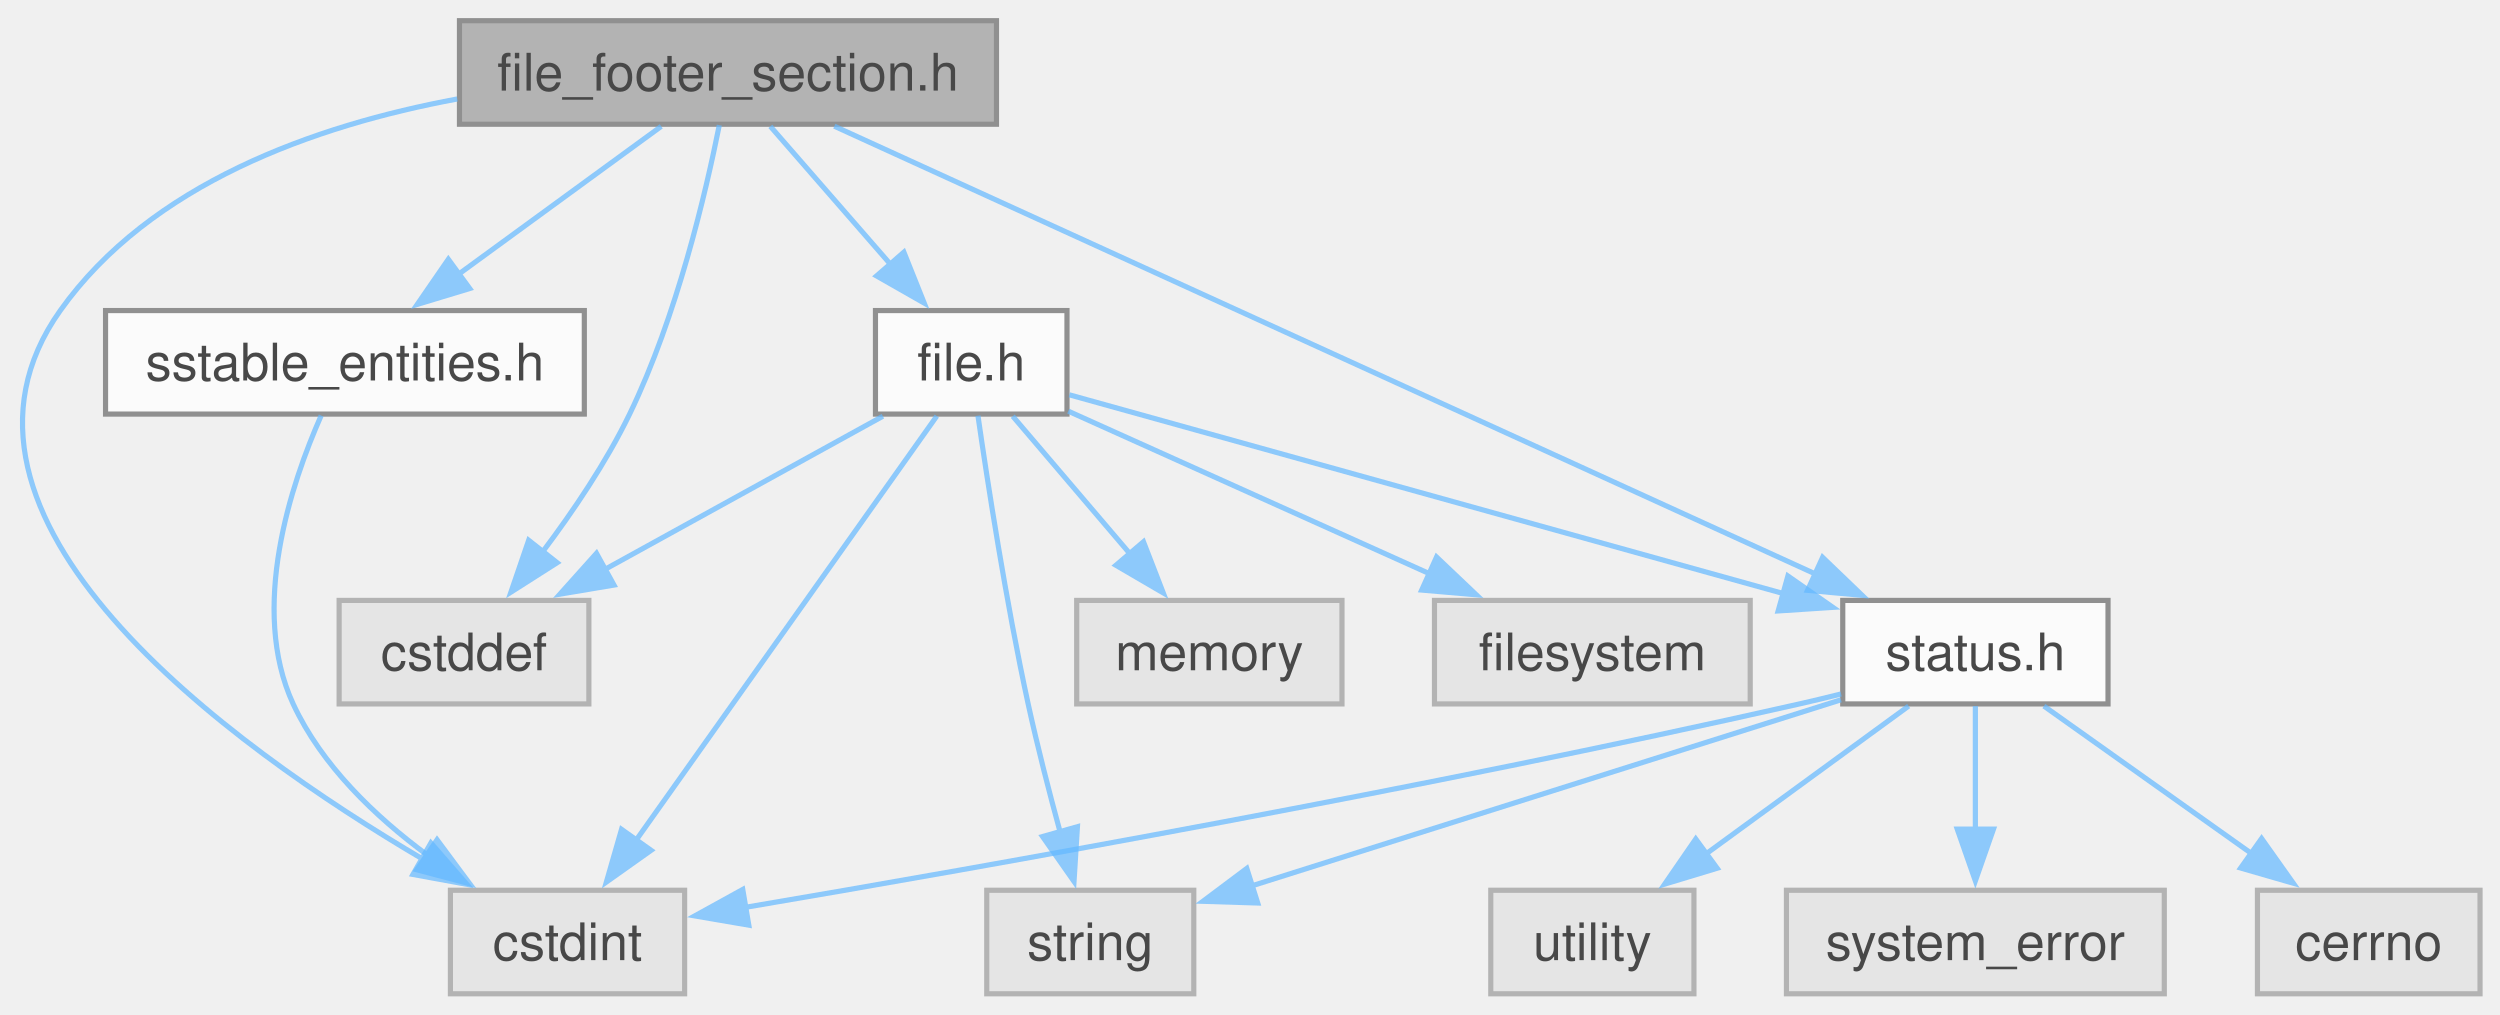
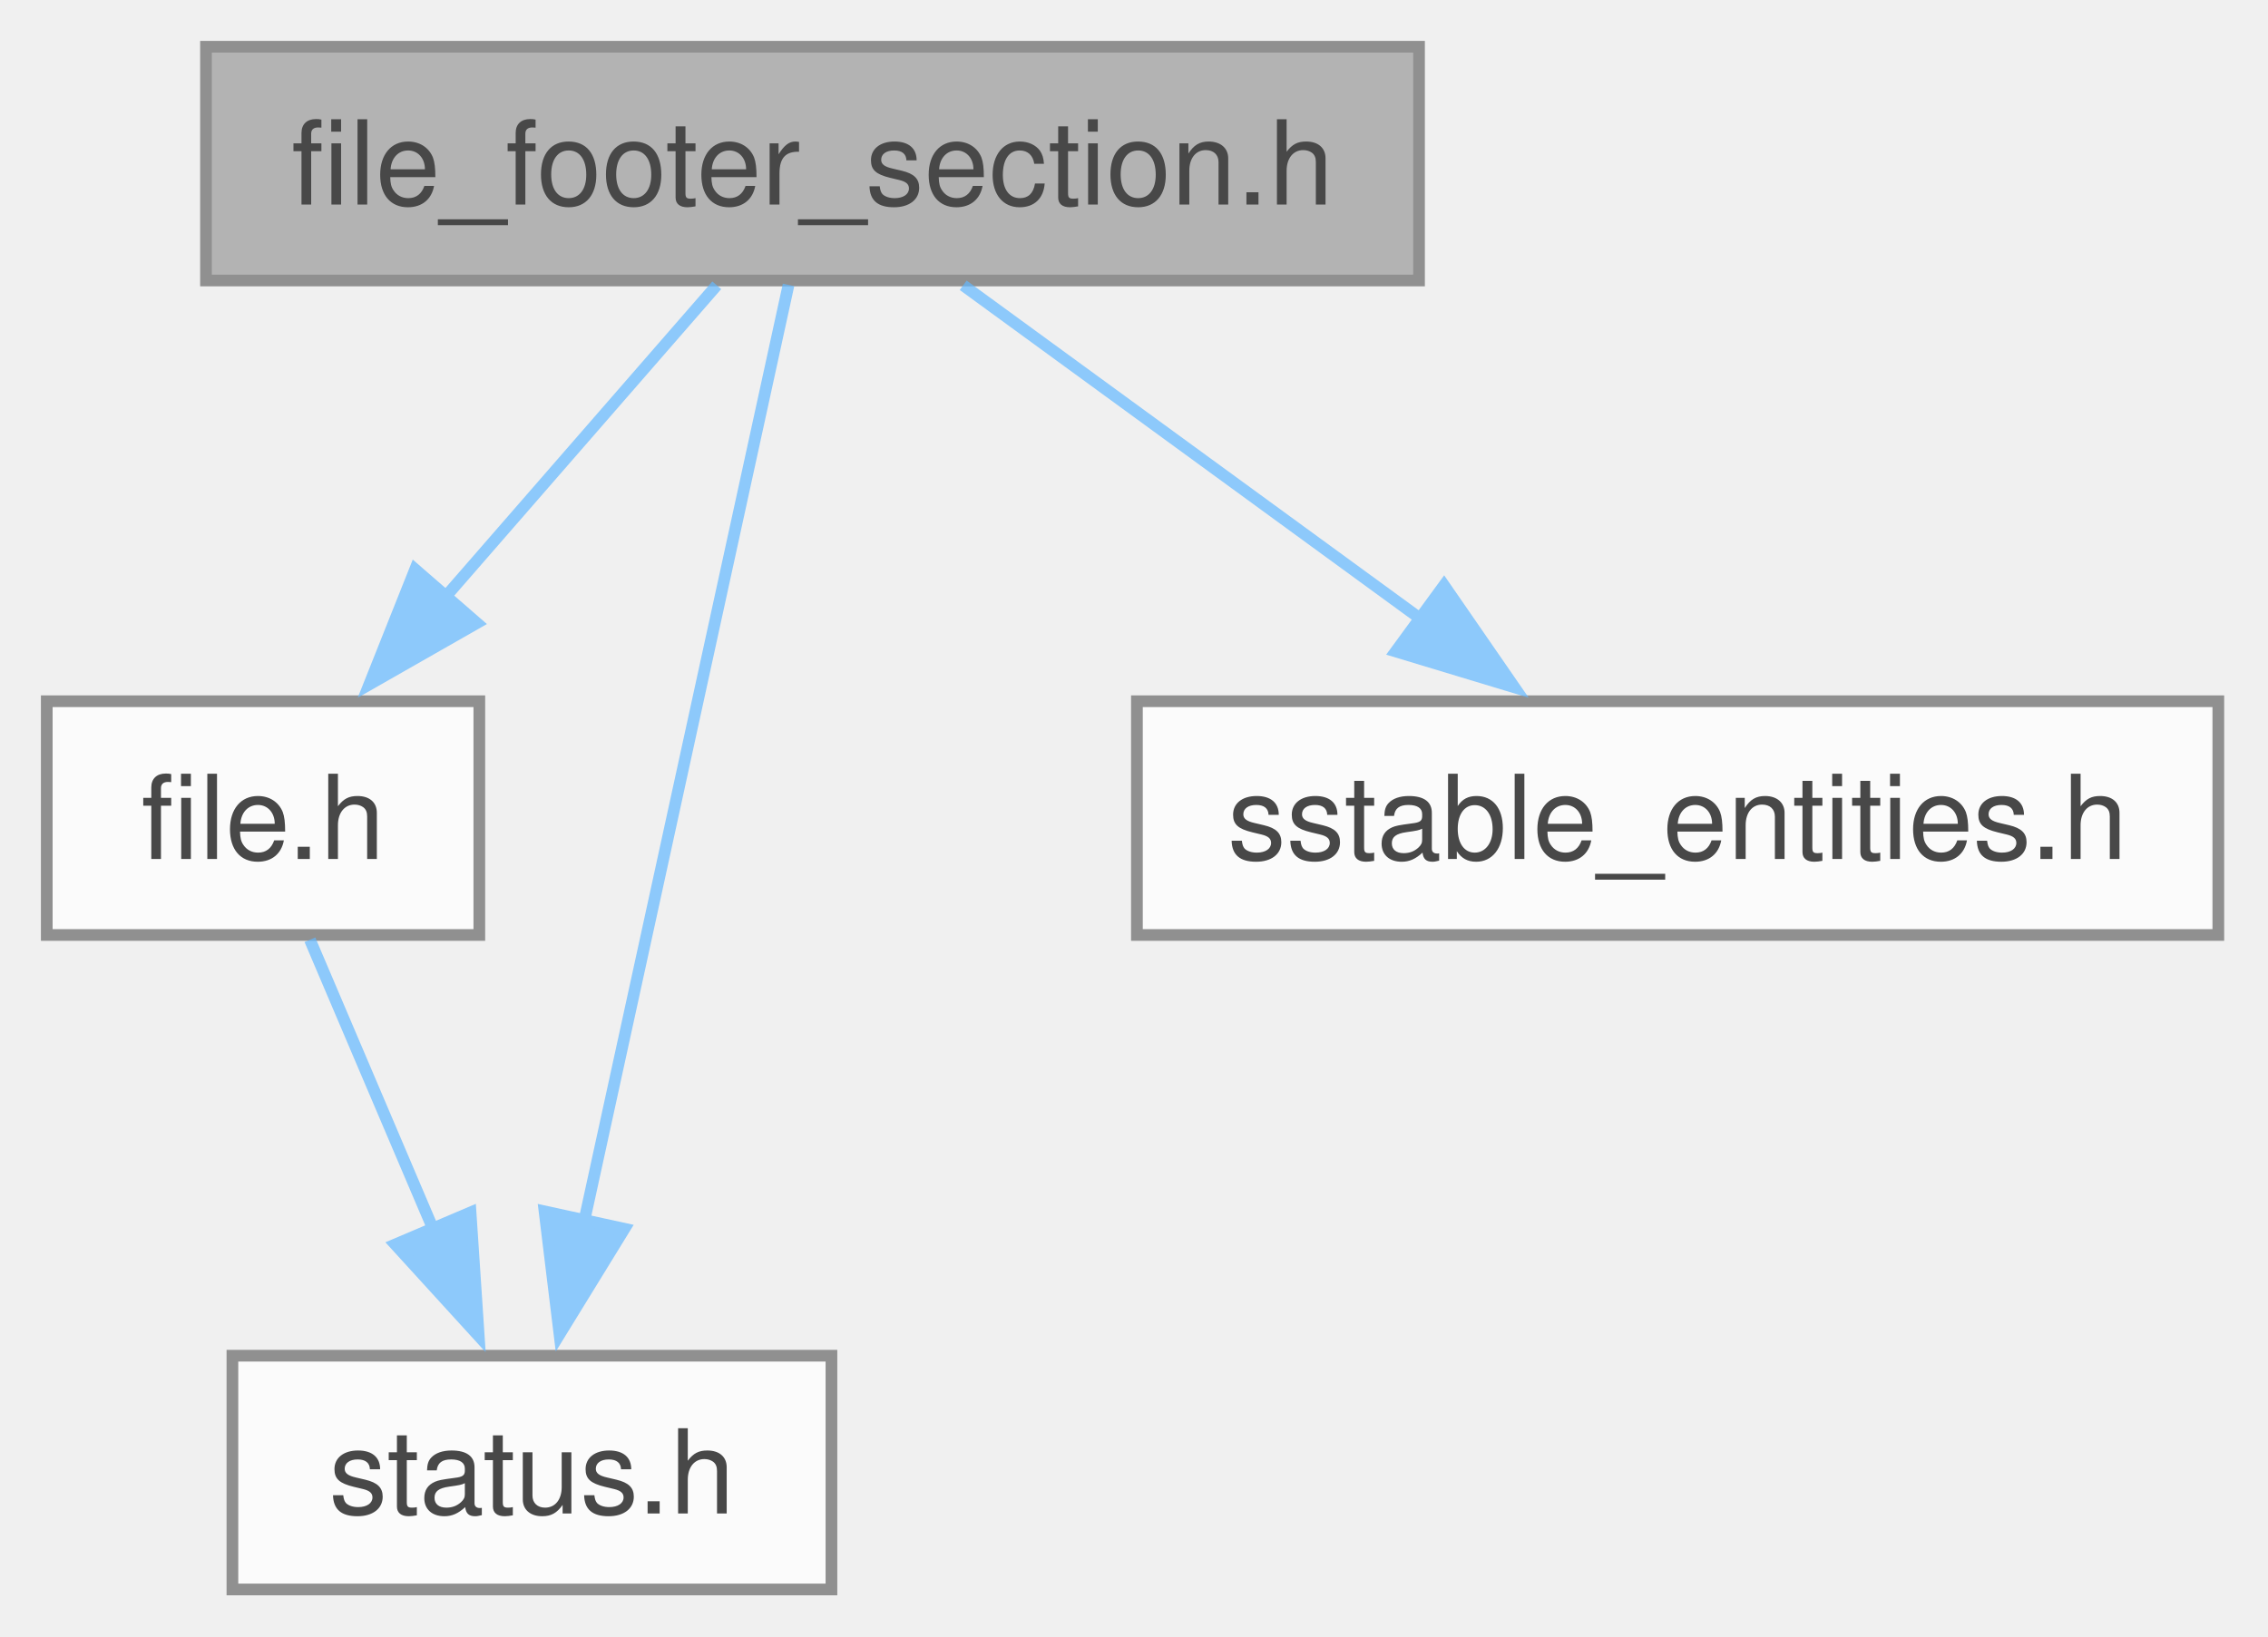
- <svg xmlns="http://www.w3.org/2000/svg" xmlns:xlink="http://www.w3.org/1999/xlink" width="483pt" height="196pt" viewBox="0.00 0.00 483.00 196.00">
+ <svg xmlns="http://www.w3.org/2000/svg" xmlns:xlink="http://www.w3.org/1999/xlink" width="194pt" height="140pt" viewBox="0.00 0.00 194.00 140.00">
  <svg id="main" version="1.1" xml:space="preserve">
    <style type="text/css">
.node, .edge {opacity: 0.7;}
.node.selected, .edge.selected {opacity: 1;}
.edge:hover path { stroke: red; }
.edge:hover polygon { stroke: red; fill: red; }
</style>
    <svg id="graph" class="graph">
-       <g id="graph0" class="graph" transform="scale(1 1) rotate(0) translate(4 192)">
+       <g id="graph0" class="graph" transform="scale(1 1) rotate(0) translate(4 136)">
        <g id="Node000001" class="node">
          <g id="a_Node000001">
            <a xlink:title="Fixed-size SSTable section directory stored at end-of-file.">
-               <polygon fill="#999999" stroke="#666666" points="188.52,-188 84.77,-188 84.77,-168 188.52,-168 188.52,-188" />
-               <text xml:space="preserve" text-anchor="middle" x="136.64" y="-174.5" font-family="Helvetica,sans-Serif" font-size="10.00">file_footer_section.h</text>
+               <polygon fill="#999999" stroke="#666666" points="117.38,-132 13.62,-132 13.62,-112 117.38,-112 117.38,-132" />
+               <text xml:space="preserve" text-anchor="middle" x="65.5" y="-118.5" font-family="Helvetica,sans-Serif" font-size="10.00">file_footer_section.h</text>
            </a>
          </g>
        </g>
        <g id="Node000002" class="node">
          <g id="a_Node000002">
-             <a xlink:title=" ">
-               <polygon fill="#e0e0e0" stroke="#999999" points="109.77,-76 61.52,-76 61.52,-56 109.77,-56 109.77,-76" />
-               <text xml:space="preserve" text-anchor="middle" x="85.64" y="-62.5" font-family="Helvetica,sans-Serif" font-size="10.00">cstddef</text>
+             <a xlink:href="file_8h.html" target="_top" xlink:title="Provides platform-specific wrappers around OS file and directory system calls.">
+               <polygon fill="white" stroke="#666666" points="37,-76 0,-76 0,-56 37,-56 37,-76" />
+               <text xml:space="preserve" text-anchor="middle" x="18.5" y="-62.5" font-family="Helvetica,sans-Serif" font-size="10.00">file.h</text>
            </a>
          </g>
        </g>
        <g id="edge1_Node000001_Node000002" class="edge">
          <g id="a_edge1_Node000001_Node000002">
            <a xlink:title=" ">
-               <path fill="none" stroke="#63b8ff" d="M134.97,-167.82C132.39,-154.9 126.77,-130.83 117.64,-112 113.12,-102.66 106.7,-93.17 100.79,-85.33" />
-               <polygon fill="#63b8ff" stroke="#63b8ff" points="103.64,-83.29 94.71,-77.6 98.14,-87.62 103.64,-83.29" />
+               <path fill="none" stroke="#63b8ff" d="M57.31,-111.59C50.91,-104.24 41.82,-93.8 34.05,-84.87" />
+               <polygon fill="#63b8ff" stroke="#63b8ff" points="36.79,-82.69 27.59,-77.44 31.51,-87.28 36.79,-82.69" />
            </a>
          </g>
        </g>
        <g id="Node000003" class="node">
          <g id="a_Node000003">
-             <a xlink:title=" ">
-               <polygon fill="#e0e0e0" stroke="#999999" points="128.27,-20 83.02,-20 83.02,0 128.27,0 128.27,-20" />
-               <text xml:space="preserve" text-anchor="middle" x="105.64" y="-6.5" font-family="Helvetica,sans-Serif" font-size="10.00">cstdint</text>
+             <a xlink:href="status_8h.html" target="_top" xlink:title="Provides classes, types and utilities for error handling.">
+               <polygon fill="white" stroke="#666666" points="67.12,-20 15.88,-20 15.88,0 67.12,0 67.12,-20" />
+               <text xml:space="preserve" text-anchor="middle" x="41.5" y="-6.5" font-family="Helvetica,sans-Serif" font-size="10.00">status.h</text>
            </a>
          </g>
        </g>
-         <g id="edge2_Node000001_Node000003" class="edge">
-           <g id="a_edge2_Node000001_Node000003">
+         <g id="edge4_Node000001_Node000003" class="edge">
+           <g id="a_edge4_Node000001_Node000003">
            <a xlink:title=" ">
-               <path fill="none" stroke="#63b8ff" d="M84.35,-172.88C56.72,-167.74 25.02,-156.46 7.64,-132 -20.66,-92.14 39.93,-48.22 77.94,-25.86" />
-               <polygon fill="#63b8ff" stroke="#63b8ff" points="79.25,-29.14 86.2,-21.15 75.78,-23.06 79.25,-29.14" />
+               <path fill="none" stroke="#63b8ff" d="M63.45,-111.62C59.59,-93.92 51.15,-55.24 45.93,-31.32" />
+               <polygon fill="#63b8ff" stroke="#63b8ff" points="49.41,-30.86 43.86,-21.83 42.58,-32.35 49.41,-30.86" />
            </a>
          </g>
        </g>
        <g id="Node000004" class="node">
          <g id="a_Node000004">
-             <a xlink:href="file_8h.html" target="_top" xlink:title="Provides platform-specific wrappers around OS file and directory system calls.">
-               <polygon fill="white" stroke="#666666" points="202.14,-132 165.14,-132 165.14,-112 202.14,-112 202.14,-132" />
-               <text xml:space="preserve" text-anchor="middle" x="183.64" y="-118.5" font-family="Helvetica,sans-Serif" font-size="10.00">file.h</text>
+             <a xlink:href="sstable__entities_8h.html" target="_top" xlink:title="Shared constants and section types for SSTable format version 1.">
+               <polygon fill="white" stroke="#666666" points="185.75,-76 93.25,-76 93.25,-56 185.75,-56 185.75,-76" />
+               <text xml:space="preserve" text-anchor="middle" x="139.5" y="-62.5" font-family="Helvetica,sans-Serif" font-size="10.00">sstable_entities.h</text>
            </a>
          </g>
        </g>
        <g id="edge3_Node000001_Node000004" class="edge">
          <g id="a_edge3_Node000001_Node000004">
            <a xlink:title=" ">
-               <path fill="none" stroke="#63b8ff" d="M144.83,-167.59C151.23,-160.24 160.32,-149.8 168.1,-140.87" />
-               <polygon fill="#63b8ff" stroke="#63b8ff" points="170.63,-143.28 174.56,-133.44 165.35,-138.69 170.63,-143.28" />
+               <path fill="none" stroke="#63b8ff" d="M78.39,-111.59C89.21,-103.7 104.91,-92.24 117.69,-82.92" />
+               <polygon fill="#63b8ff" stroke="#63b8ff" points="119.52,-85.91 125.54,-77.19 115.39,-80.26 119.52,-85.91" />
            </a>
          </g>
        </g>
-         <g id="Node000005" class="node">
-           <g id="a_Node000005">
-             <a xlink:href="status_8h.html" target="_top" xlink:title="Provides classes, types and utilities for error handling.">
-               <polygon fill="white" stroke="#666666" points="403.27,-76 352.02,-76 352.02,-56 403.27,-56 403.27,-76" />
-               <text xml:space="preserve" text-anchor="middle" x="377.64" y="-62.5" font-family="Helvetica,sans-Serif" font-size="10.00">status.h</text>
-             </a>
-           </g>
-         </g>
-         <g id="edge17_Node000001_Node000005" class="edge">
-           <g id="a_edge17_Node000001_Node000005">
+         <g id="edge2_Node000002_Node000003" class="edge">
+           <g id="a_edge2_Node000002_Node000003">
            <a xlink:title=" ">
-               <path fill="none" stroke="#63b8ff" d="M157.19,-167.62C199.61,-148.26 297.07,-103.78 346.97,-81" />
-               <polygon fill="#63b8ff" stroke="#63b8ff" points="348.13,-84.32 355.77,-76.98 345.22,-77.95 348.13,-84.32" />
-             </a>
-           </g>
-         </g>
-         <g id="Node000012" class="node">
-           <g id="a_Node000012">
-             <a xlink:href="sstable__entities_8h.html" target="_top" xlink:title="Shared constants and section types for SSTable format version 1.">
-               <polygon fill="white" stroke="#666666" points="108.89,-132 16.39,-132 16.39,-112 108.89,-112 108.89,-132" />
-               <text xml:space="preserve" text-anchor="middle" x="62.64" y="-118.5" font-family="Helvetica,sans-Serif" font-size="10.00">sstable_entities.h</text>
-             </a>
-           </g>
-         </g>
-         <g id="edge15_Node000001_Node000012" class="edge">
-           <g id="a_edge15_Node000001_Node000012">
-             <a xlink:title=" ">
-               <path fill="none" stroke="#63b8ff" d="M123.75,-167.59C112.93,-159.7 97.23,-148.24 84.46,-138.92" />
-               <polygon fill="#63b8ff" stroke="#63b8ff" points="86.75,-136.26 76.61,-133.19 82.62,-141.91 86.75,-136.26" />
-             </a>
-           </g>
-         </g>
-         <g id="edge10_Node000004_Node000002" class="edge">
-           <g id="a_edge10_Node000004_Node000002">
-             <a xlink:title=" ">
-               <path fill="none" stroke="#63b8ff" d="M166.57,-111.59C151.77,-103.44 130.08,-91.48 112.88,-82" />
-               <polygon fill="#63b8ff" stroke="#63b8ff" points="114.62,-78.97 104.17,-77.21 111.24,-85.1 114.62,-78.97" />
-             </a>
-           </g>
-         </g>
-         <g id="edge11_Node000004_Node000003" class="edge">
-           <g id="a_edge11_Node000004_Node000003">
-             <a xlink:title=" ">
-               <path fill="none" stroke="#63b8ff" d="M176.99,-111.62C164.16,-93.52 135.75,-53.45 118.91,-29.7" />
-               <polygon fill="#63b8ff" stroke="#63b8ff" points="121.79,-27.72 113.15,-21.59 116.08,-31.77 121.79,-27.72" />
-             </a>
-           </g>
-         </g>
-         <g id="edge4_Node000004_Node000005" class="edge">
-           <g id="a_edge4_Node000004_Node000005">
-             <a xlink:title=" ">
-               <path fill="none" stroke="#63b8ff" d="M202.6,-115.72C234.5,-106.85 299.44,-88.77 340.63,-77.3" />
-               <polygon fill="#63b8ff" stroke="#63b8ff" points="341.42,-80.72 350.12,-74.66 339.54,-73.97 341.42,-80.72" />
-             </a>
-           </g>
-         </g>
-         <g id="Node000006" class="node">
-           <g id="a_Node000006">
-             <a xlink:title=" ">
-               <polygon fill="#e0e0e0" stroke="#999999" points="226.64,-20 186.64,-20 186.64,0 226.64,0 226.64,-20" />
-               <text xml:space="preserve" text-anchor="middle" x="206.64" y="-6.5" font-family="Helvetica,sans-Serif" font-size="10.00">string</text>
-             </a>
-           </g>
-         </g>
-         <g id="edge13_Node000004_Node000006" class="edge">
-           <g id="a_edge13_Node000004_Node000006">
-             <a xlink:title=" ">
-               <path fill="none" stroke="#63b8ff" d="M184.94,-111.69C186.77,-99.02 190.36,-75.68 194.64,-56 196.43,-47.81 198.73,-38.87 200.85,-31.13" />
-               <polygon fill="#63b8ff" stroke="#63b8ff" points="204.16,-32.28 203.5,-21.7 197.42,-30.38 204.16,-32.28" />
-             </a>
-           </g>
-         </g>
-         <g id="Node000010" class="node">
-           <g id="a_Node000010">
-             <a xlink:title=" ">
-               <polygon fill="#e0e0e0" stroke="#999999" points="255.27,-76 204.02,-76 204.02,-56 255.27,-56 255.27,-76" />
-               <text xml:space="preserve" text-anchor="middle" x="229.64" y="-62.5" font-family="Helvetica,sans-Serif" font-size="10.00">memory</text>
-             </a>
-           </g>
-         </g>
-         <g id="edge12_Node000004_Node000010" class="edge">
-           <g id="a_edge12_Node000004_Node000010">
-             <a xlink:title=" ">
-               <path fill="none" stroke="#63b8ff" d="M191.66,-111.59C197.92,-104.24 206.82,-93.8 214.43,-84.87" />
-               <polygon fill="#63b8ff" stroke="#63b8ff" points="216.92,-87.33 220.74,-77.45 211.59,-82.79 216.92,-87.33" />
-             </a>
-           </g>
-         </g>
-         <g id="Node000011" class="node">
-           <g id="a_Node000011">
-             <a xlink:title=" ">
-               <polygon fill="#e0e0e0" stroke="#999999" points="334.14,-76 273.14,-76 273.14,-56 334.14,-56 334.14,-76" />
-               <text xml:space="preserve" text-anchor="middle" x="303.64" y="-62.5" font-family="Helvetica,sans-Serif" font-size="10.00">filesystem</text>
-             </a>
-           </g>
-         </g>
-         <g id="edge14_Node000004_Node000011" class="edge">
-           <g id="a_edge14_Node000004_Node000011">
-             <a xlink:title=" ">
-               <path fill="none" stroke="#63b8ff" d="M202.39,-112.56C221.09,-104.15 250.14,-91.08 272.33,-81.09" />
-               <polygon fill="#63b8ff" stroke="#63b8ff" points="273.54,-84.38 281.22,-77.09 270.67,-78 273.54,-84.38" />
-             </a>
-           </g>
-         </g>
-         <g id="edge5_Node000005_Node000003" class="edge">
-           <g id="a_edge5_Node000005_Node000003">
-             <a xlink:title=" ">
-               <path fill="none" stroke="#63b8ff" d="M351.7,-57.93C348.99,-57.25 346.26,-56.59 343.64,-56 271.58,-39.67 186.33,-24.56 139.93,-16.69" />
-               <polygon fill="#63b8ff" stroke="#63b8ff" points="140.67,-13.26 130.23,-15.05 139.5,-20.16 140.67,-13.26" />
-             </a>
-           </g>
-         </g>
-         <g id="edge6_Node000005_Node000006" class="edge">
-           <g id="a_edge6_Node000005_Node000006">
-             <a xlink:title=" ">
-               <path fill="none" stroke="#63b8ff" d="M351.67,-56.8C321.08,-47.14 270.31,-31.11 237.68,-20.8" />
-               <polygon fill="#63b8ff" stroke="#63b8ff" points="238.99,-17.54 228.4,-17.87 236.88,-24.22 238.99,-17.54" />
-             </a>
-           </g>
-         </g>
-         <g id="Node000007" class="node">
-           <g id="a_Node000007">
-             <a xlink:title=" ">
-               <polygon fill="#e0e0e0" stroke="#999999" points="323.27,-20 284.02,-20 284.02,0 323.27,0 323.27,-20" />
-               <text xml:space="preserve" text-anchor="middle" x="303.64" y="-6.5" font-family="Helvetica,sans-Serif" font-size="10.00">utility</text>
-             </a>
-           </g>
-         </g>
-         <g id="edge7_Node000005_Node000007" class="edge">
-           <g id="a_edge7_Node000005_Node000007">
-             <a xlink:title=" ">
-               <path fill="none" stroke="#63b8ff" d="M364.75,-55.59C353.93,-47.7 338.23,-36.24 325.46,-26.92" />
-               <polygon fill="#63b8ff" stroke="#63b8ff" points="327.75,-24.26 317.61,-21.19 323.62,-29.91 327.75,-24.26" />
-             </a>
-           </g>
-         </g>
-         <g id="Node000008" class="node">
-           <g id="a_Node000008">
-             <a xlink:title=" ">
-               <polygon fill="#e0e0e0" stroke="#999999" points="414.14,-20 341.14,-20 341.14,0 414.14,0 414.14,-20" />
-               <text xml:space="preserve" text-anchor="middle" x="377.64" y="-6.5" font-family="Helvetica,sans-Serif" font-size="10.00">system_error</text>
-             </a>
-           </g>
-         </g>
-         <g id="edge8_Node000005_Node000008" class="edge">
-           <g id="a_edge8_Node000005_Node000008">
-             <a xlink:title=" ">
-               <path fill="none" stroke="#63b8ff" d="M377.64,-55.59C377.64,-49.01 377.64,-39.96 377.64,-31.73" />
-               <polygon fill="#63b8ff" stroke="#63b8ff" points="381.14,-31.81 377.64,-21.81 374.14,-31.81 381.14,-31.81" />
-             </a>
-           </g>
-         </g>
-         <g id="Node000009" class="node">
-           <g id="a_Node000009">
-             <a xlink:title=" ">
-               <polygon fill="#e0e0e0" stroke="#999999" points="475.14,-20 432.14,-20 432.14,0 475.14,0 475.14,-20" />
-               <text xml:space="preserve" text-anchor="middle" x="453.64" y="-6.5" font-family="Helvetica,sans-Serif" font-size="10.00">cerrno</text>
-             </a>
-           </g>
-         </g>
-         <g id="edge9_Node000005_Node000009" class="edge">
-           <g id="a_edge9_Node000005_Node000009">
-             <a xlink:title=" ">
-               <path fill="none" stroke="#63b8ff" d="M390.88,-55.59C401.93,-47.74 417.92,-36.38 431,-27.09" />
-               <polygon fill="#63b8ff" stroke="#63b8ff" points="432.94,-30 439.07,-21.36 428.89,-24.3 432.94,-30" />
-             </a>
-           </g>
-         </g>
-         <g id="edge16_Node000012_Node000003" class="edge">
-           <g id="a_edge16_Node000012_Node000003">
-             <a xlink:title=" ">
-               <path fill="none" stroke="#63b8ff" d="M58.05,-111.71C52.28,-98.66 44.11,-74.44 52.64,-56 58.14,-44.13 68.48,-34.24 78.58,-26.79" />
-               <polygon fill="#63b8ff" stroke="#63b8ff" points="80.44,-29.76 86.76,-21.25 76.52,-23.96 80.44,-29.76" />
+               <path fill="none" stroke="#63b8ff" d="M22.51,-55.59C25.41,-48.78 29.44,-39.32 33.04,-30.86" />
+               <polygon fill="#63b8ff" stroke="#63b8ff" points="36.25,-32.26 36.95,-21.69 29.81,-29.52 36.25,-32.26" />
            </a>
          </g>
        </g>
      </g>
    </svg>
  </svg>
  <style type="text/css">

[data-mouse-over-selected='false'] { opacity: 0.7; }
[data-mouse-over-selected='true']  { opacity: 1.0; }

</style>
</svg>
